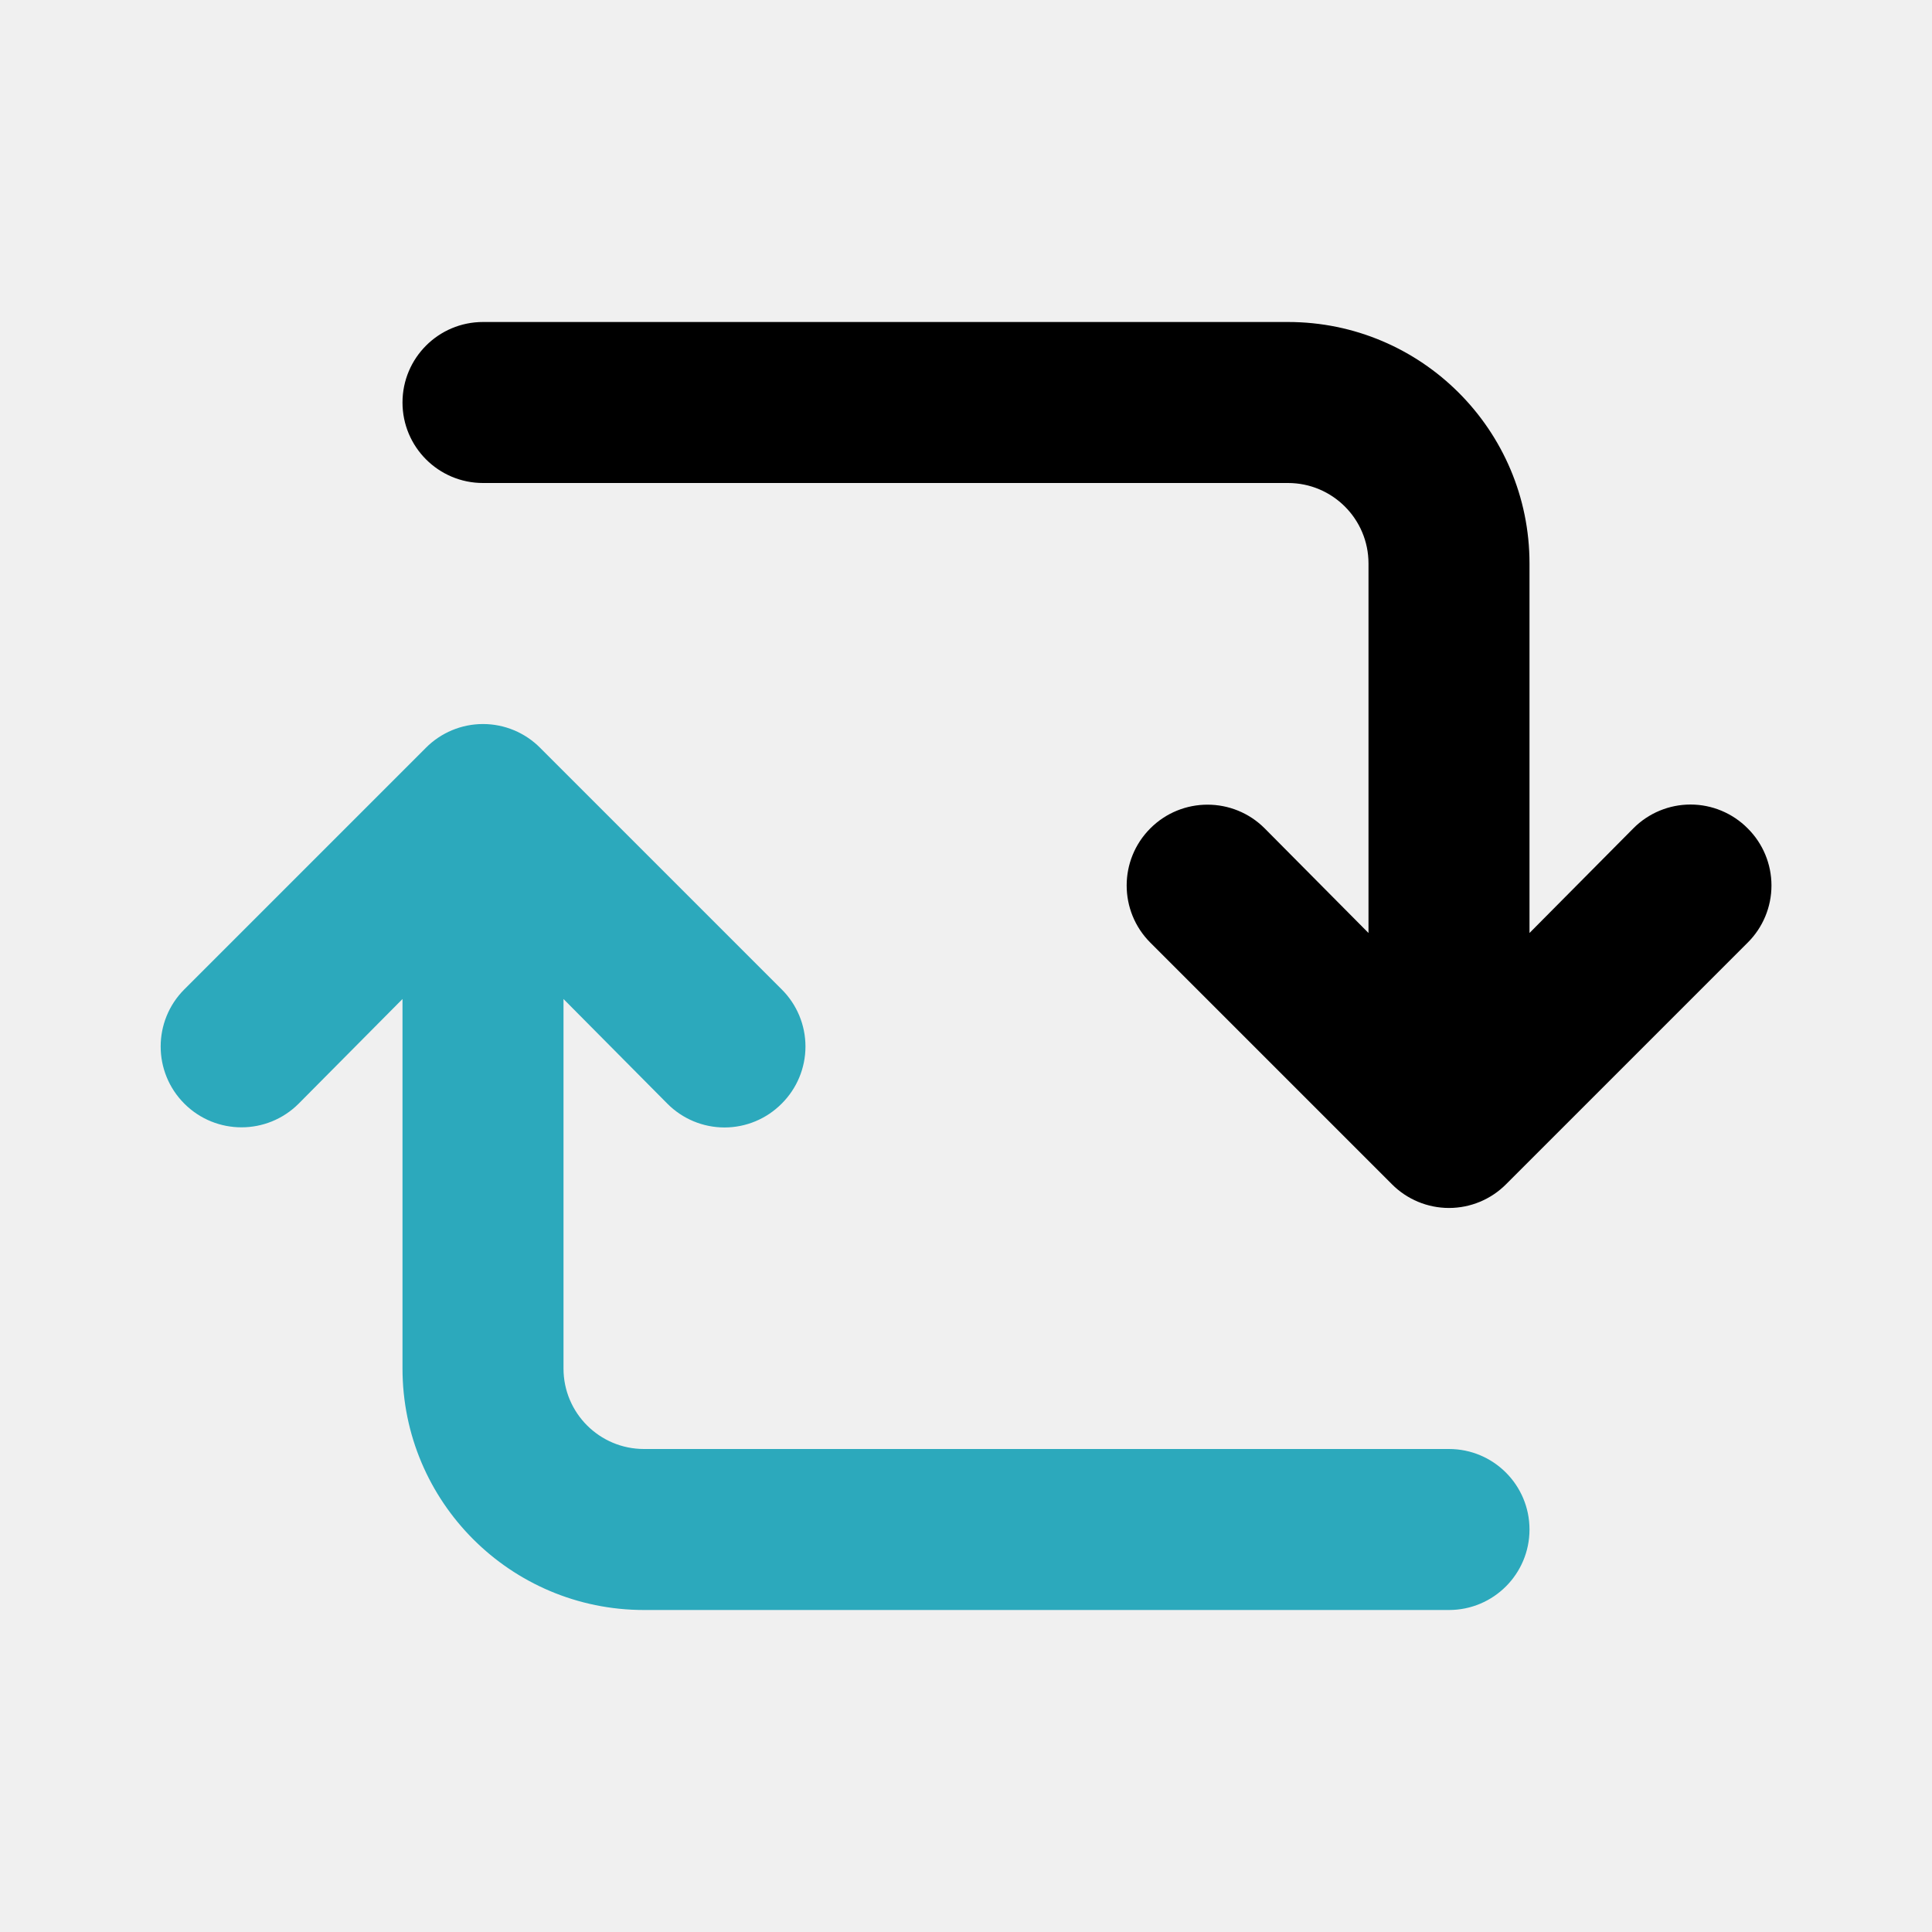
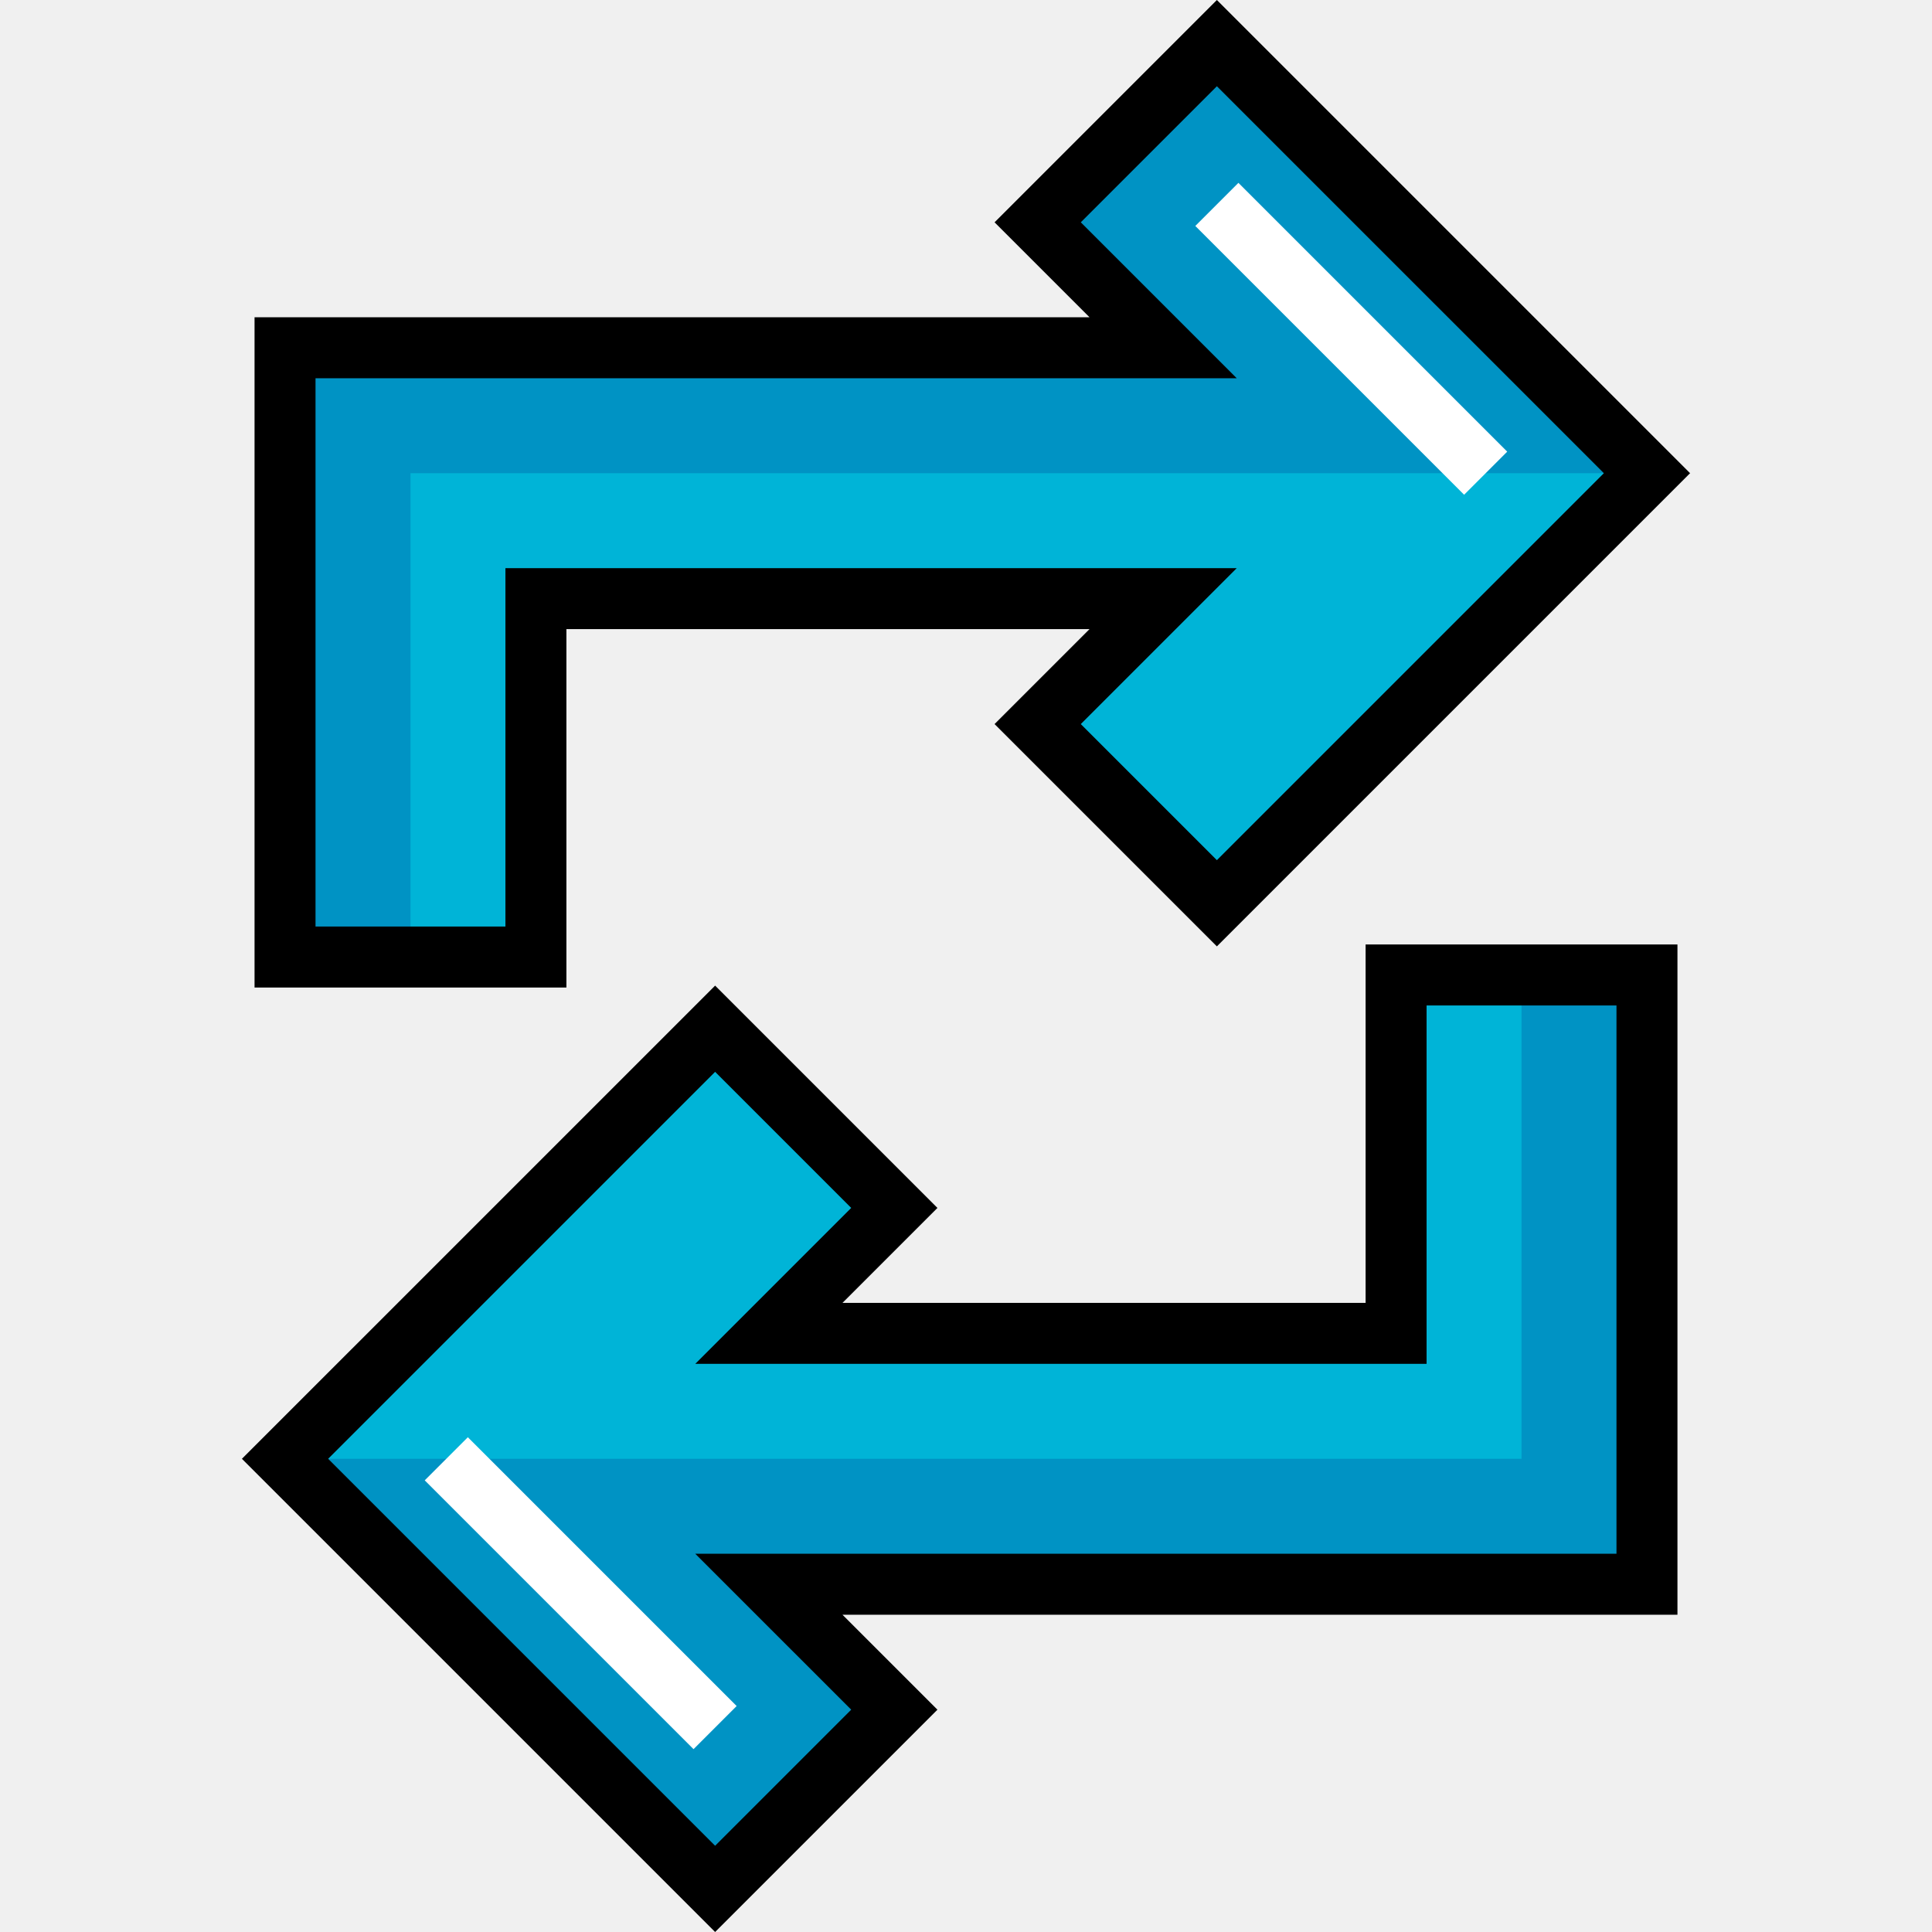
- <svg xmlns="http://www.w3.org/2000/svg" fill="#000000" width="800px" height="800px" viewBox="0 0 24 24" id="update-alt-2" data-name="Flat Color" class="icon flat-color">
-   <path id="primary" d="M21.71,10.29a1,1,0,0,0-1.42,0L19,11.59V7a3,3,0,0,0-3-3H6A1,1,0,0,0,6,6H16a1,1,0,0,1,1,1v4.59l-1.29-1.3a1,1,0,0,0-1.42,1.42l3,3a1,1,0,0,0,1.42,0l3-3A1,1,0,0,0,21.71,10.29Z" style="fill: rgb(0, 0, 0);" />
-   <path id="secondary" d="M18,18H8a1,1,0,0,1-1-1V12.41l1.29,1.3a1,1,0,0,0,1.42,0,1,1,0,0,0,0-1.42l-3-3a1,1,0,0,0-1.42,0l-3,3a1,1,0,0,0,1.42,1.42L5,12.41V17a3,3,0,0,0,3,3H18a1,1,0,0,0,0-2Z" style="fill: rgb(44, 169, 188);" />
+ <svg xmlns="http://www.w3.org/2000/svg" version="1.1" id="Layer_1" viewBox="0 0 512 512" xml:space="preserve">
+   <path style="fill:#00B4D7;" d="M369.977,258.374h66.486V419.84H203.761c16.622,16.622,33.243,33.243,33.243,33.243l-47.49,47.49  L75.537,386.598l113.977-113.977l47.49,47.49l-33.243,33.243h166.216V258.374z" />
+   <path style="fill:#0093C4;" d="M403.22,386.598H75.537l113.977,113.977l47.49-47.49c0,0-16.622-16.622-33.243-33.243h232.702  V258.374H403.22L403.22,386.598L403.22,386.598z" />
+   <path d="M189.514,512L64.112,386.598l125.403-125.402l58.916,58.916l-25.164,25.164h138.631v-94.981h82.645v177.626H223.265  l25.164,25.164L189.514,512z M86.963,386.598l102.552,102.551l36.064-36.064l-41.322-41.322h244.127V266.453h-50.328v94.981h-193.8  l41.322-41.322l-36.064-36.064L86.963,386.598z" />
+   <rect x="103.52" y="414.13" transform="matrix(-0.7071 -0.7071 0.7071 -0.7071 -35.8396 829.5732)" style="fill:#FFFFFF;" width="100.741" height="16.158" />
+   <path style="fill:#00B4D7;" d="M142.023,253.626H75.537V92.159h232.702c-16.622-16.622-33.243-33.243-33.243-33.243l47.49-47.49  l113.977,113.977L322.486,239.378l-47.49-47.49l33.243-33.243H142.023L142.023,253.626L142.023,253.626z" />
+   <path style="fill:#0093C4;" d="M108.78,125.402h327.683L322.486,11.425l-47.49,47.49c0,0,16.622,16.622,33.243,33.243H75.537  v161.466h33.243V125.402z" />
+   <path d="M150.102,261.705H67.458V84.079h221.277l-25.164-25.164L322.486,0l125.402,125.402L322.486,250.803l-58.916-58.915  l25.164-25.164H150.102V261.705z M83.616,245.547h50.328v-94.981h193.8l-41.322,41.322l36.064,36.064l102.551-102.551  L322.486,22.851l-36.064,36.064l41.322,41.322H83.616V245.547z" />
+   <rect x="307.726" y="81.704" transform="matrix(-0.7071 -0.7071 0.7071 -0.7071 547.8236 406.4818)" style="fill:#FFFFFF;" width="100.741" height="16.158" />
</svg>
